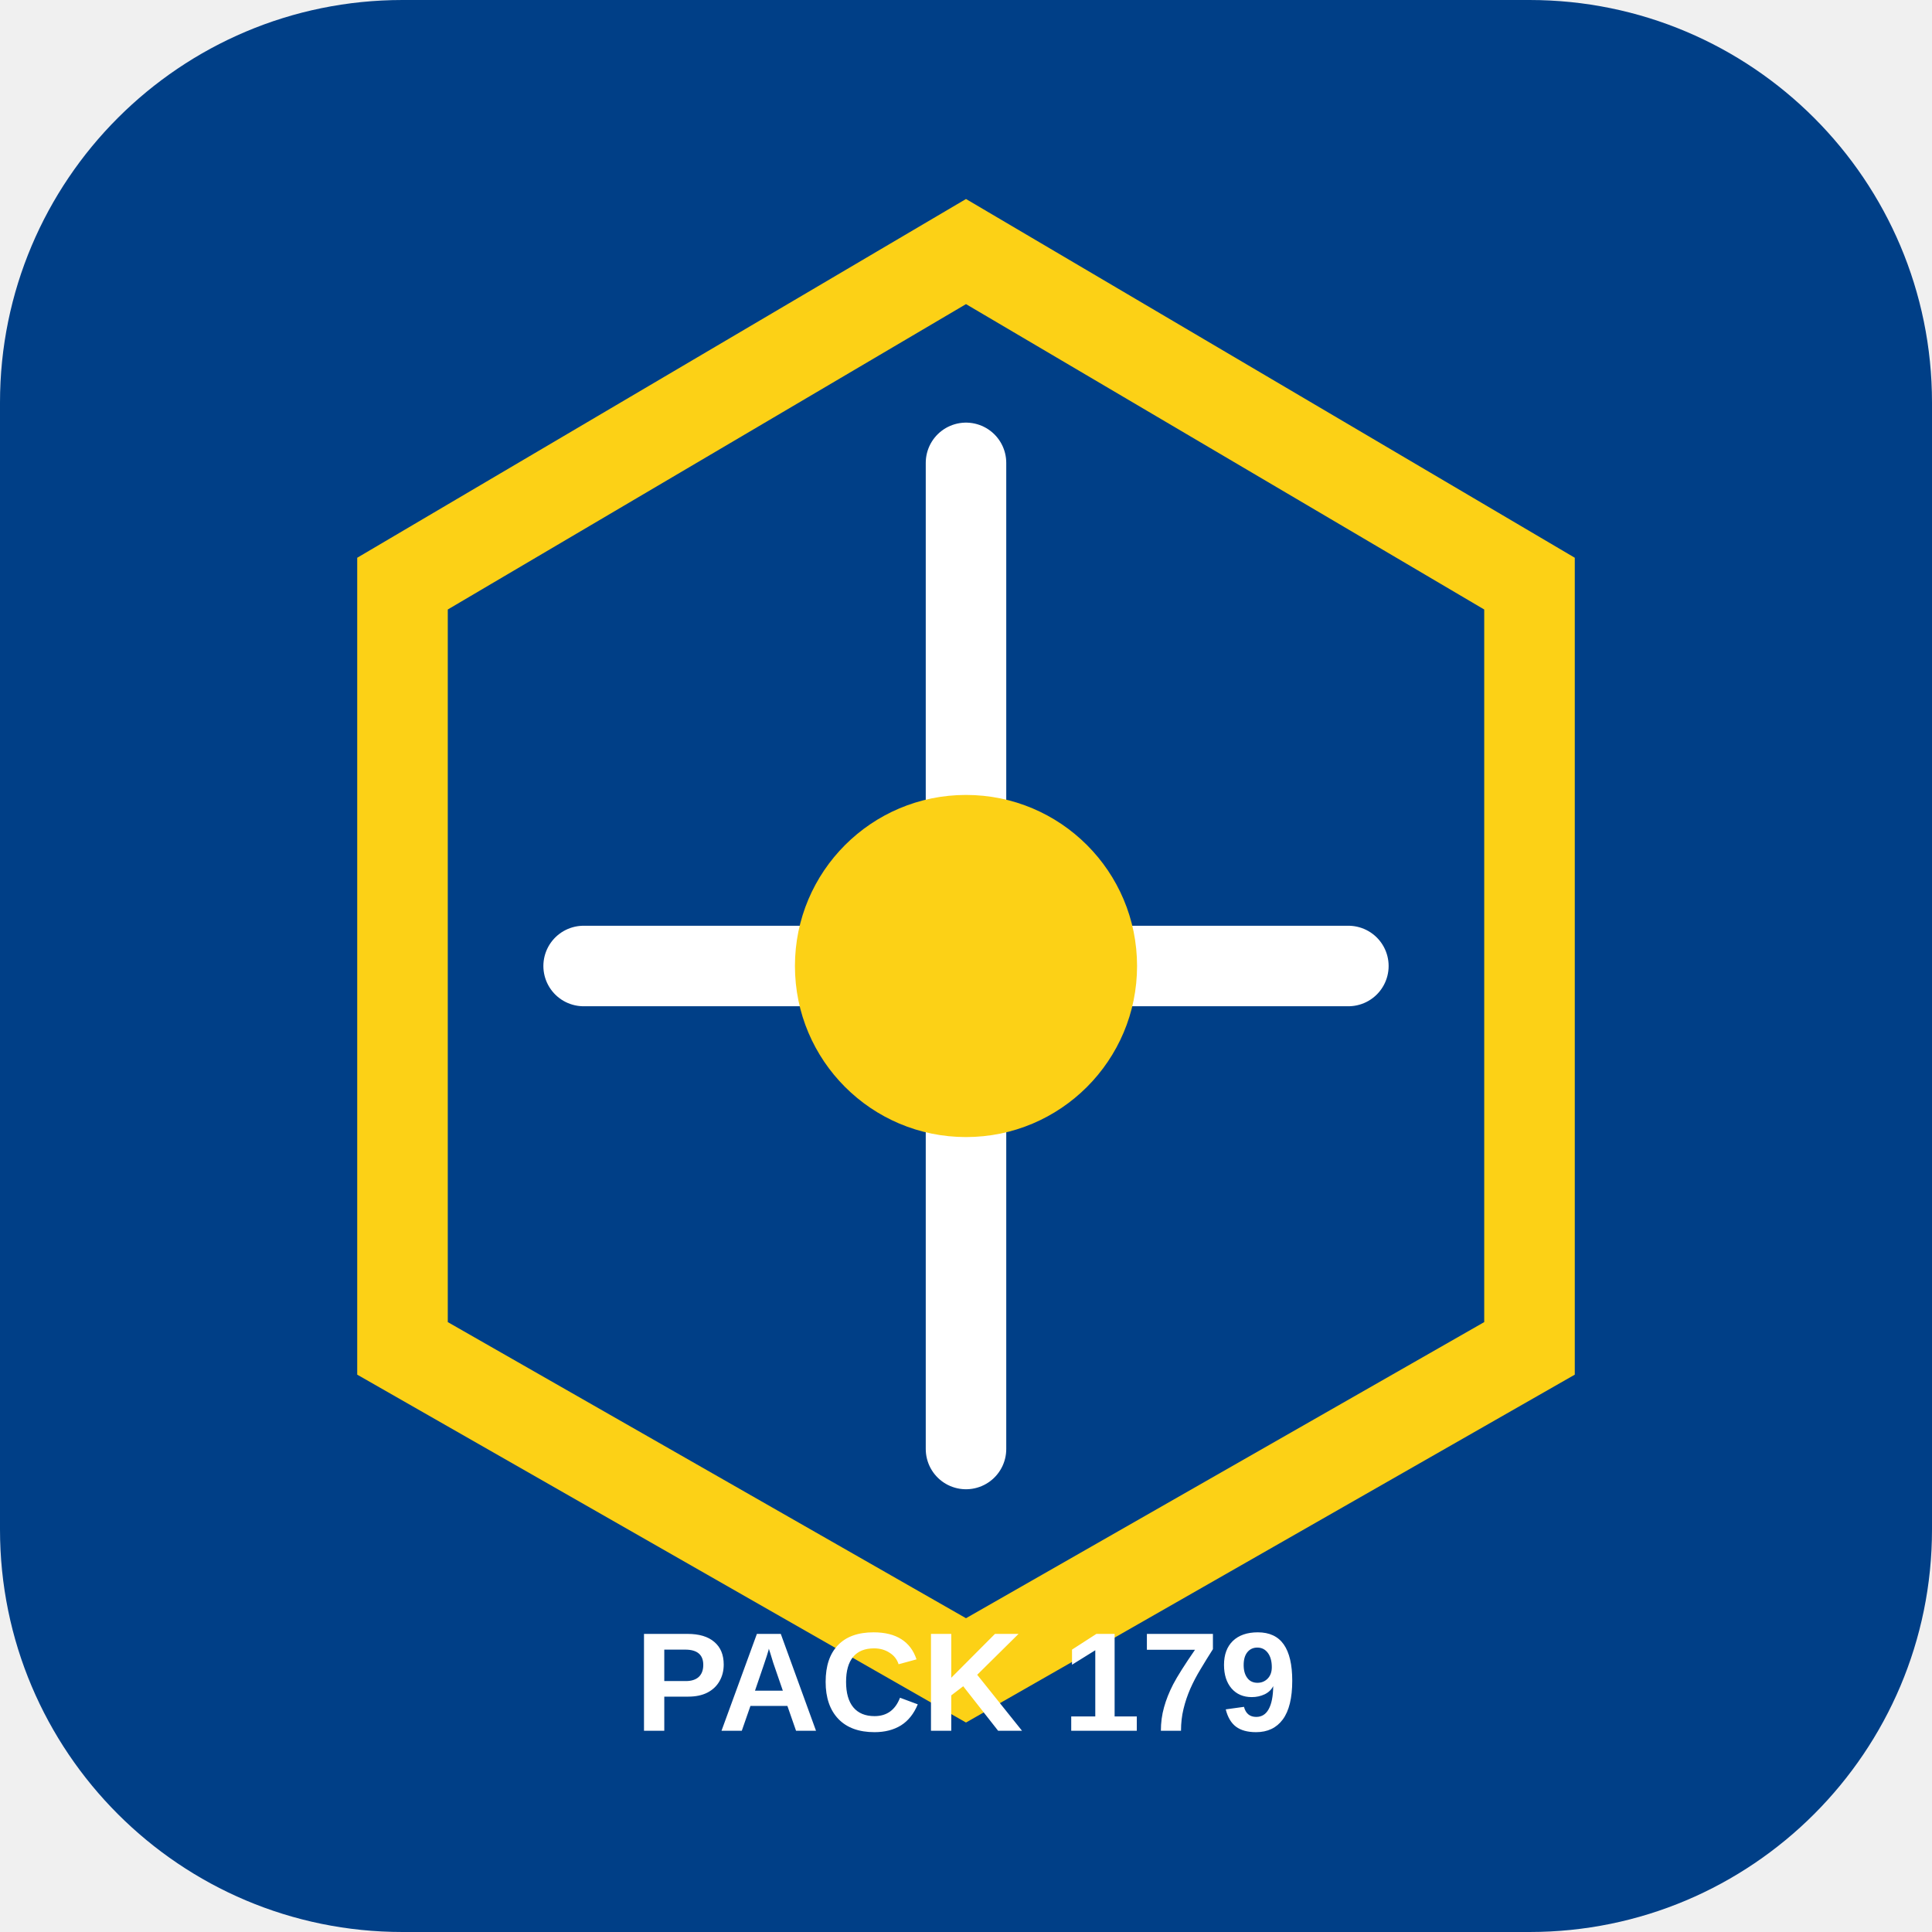
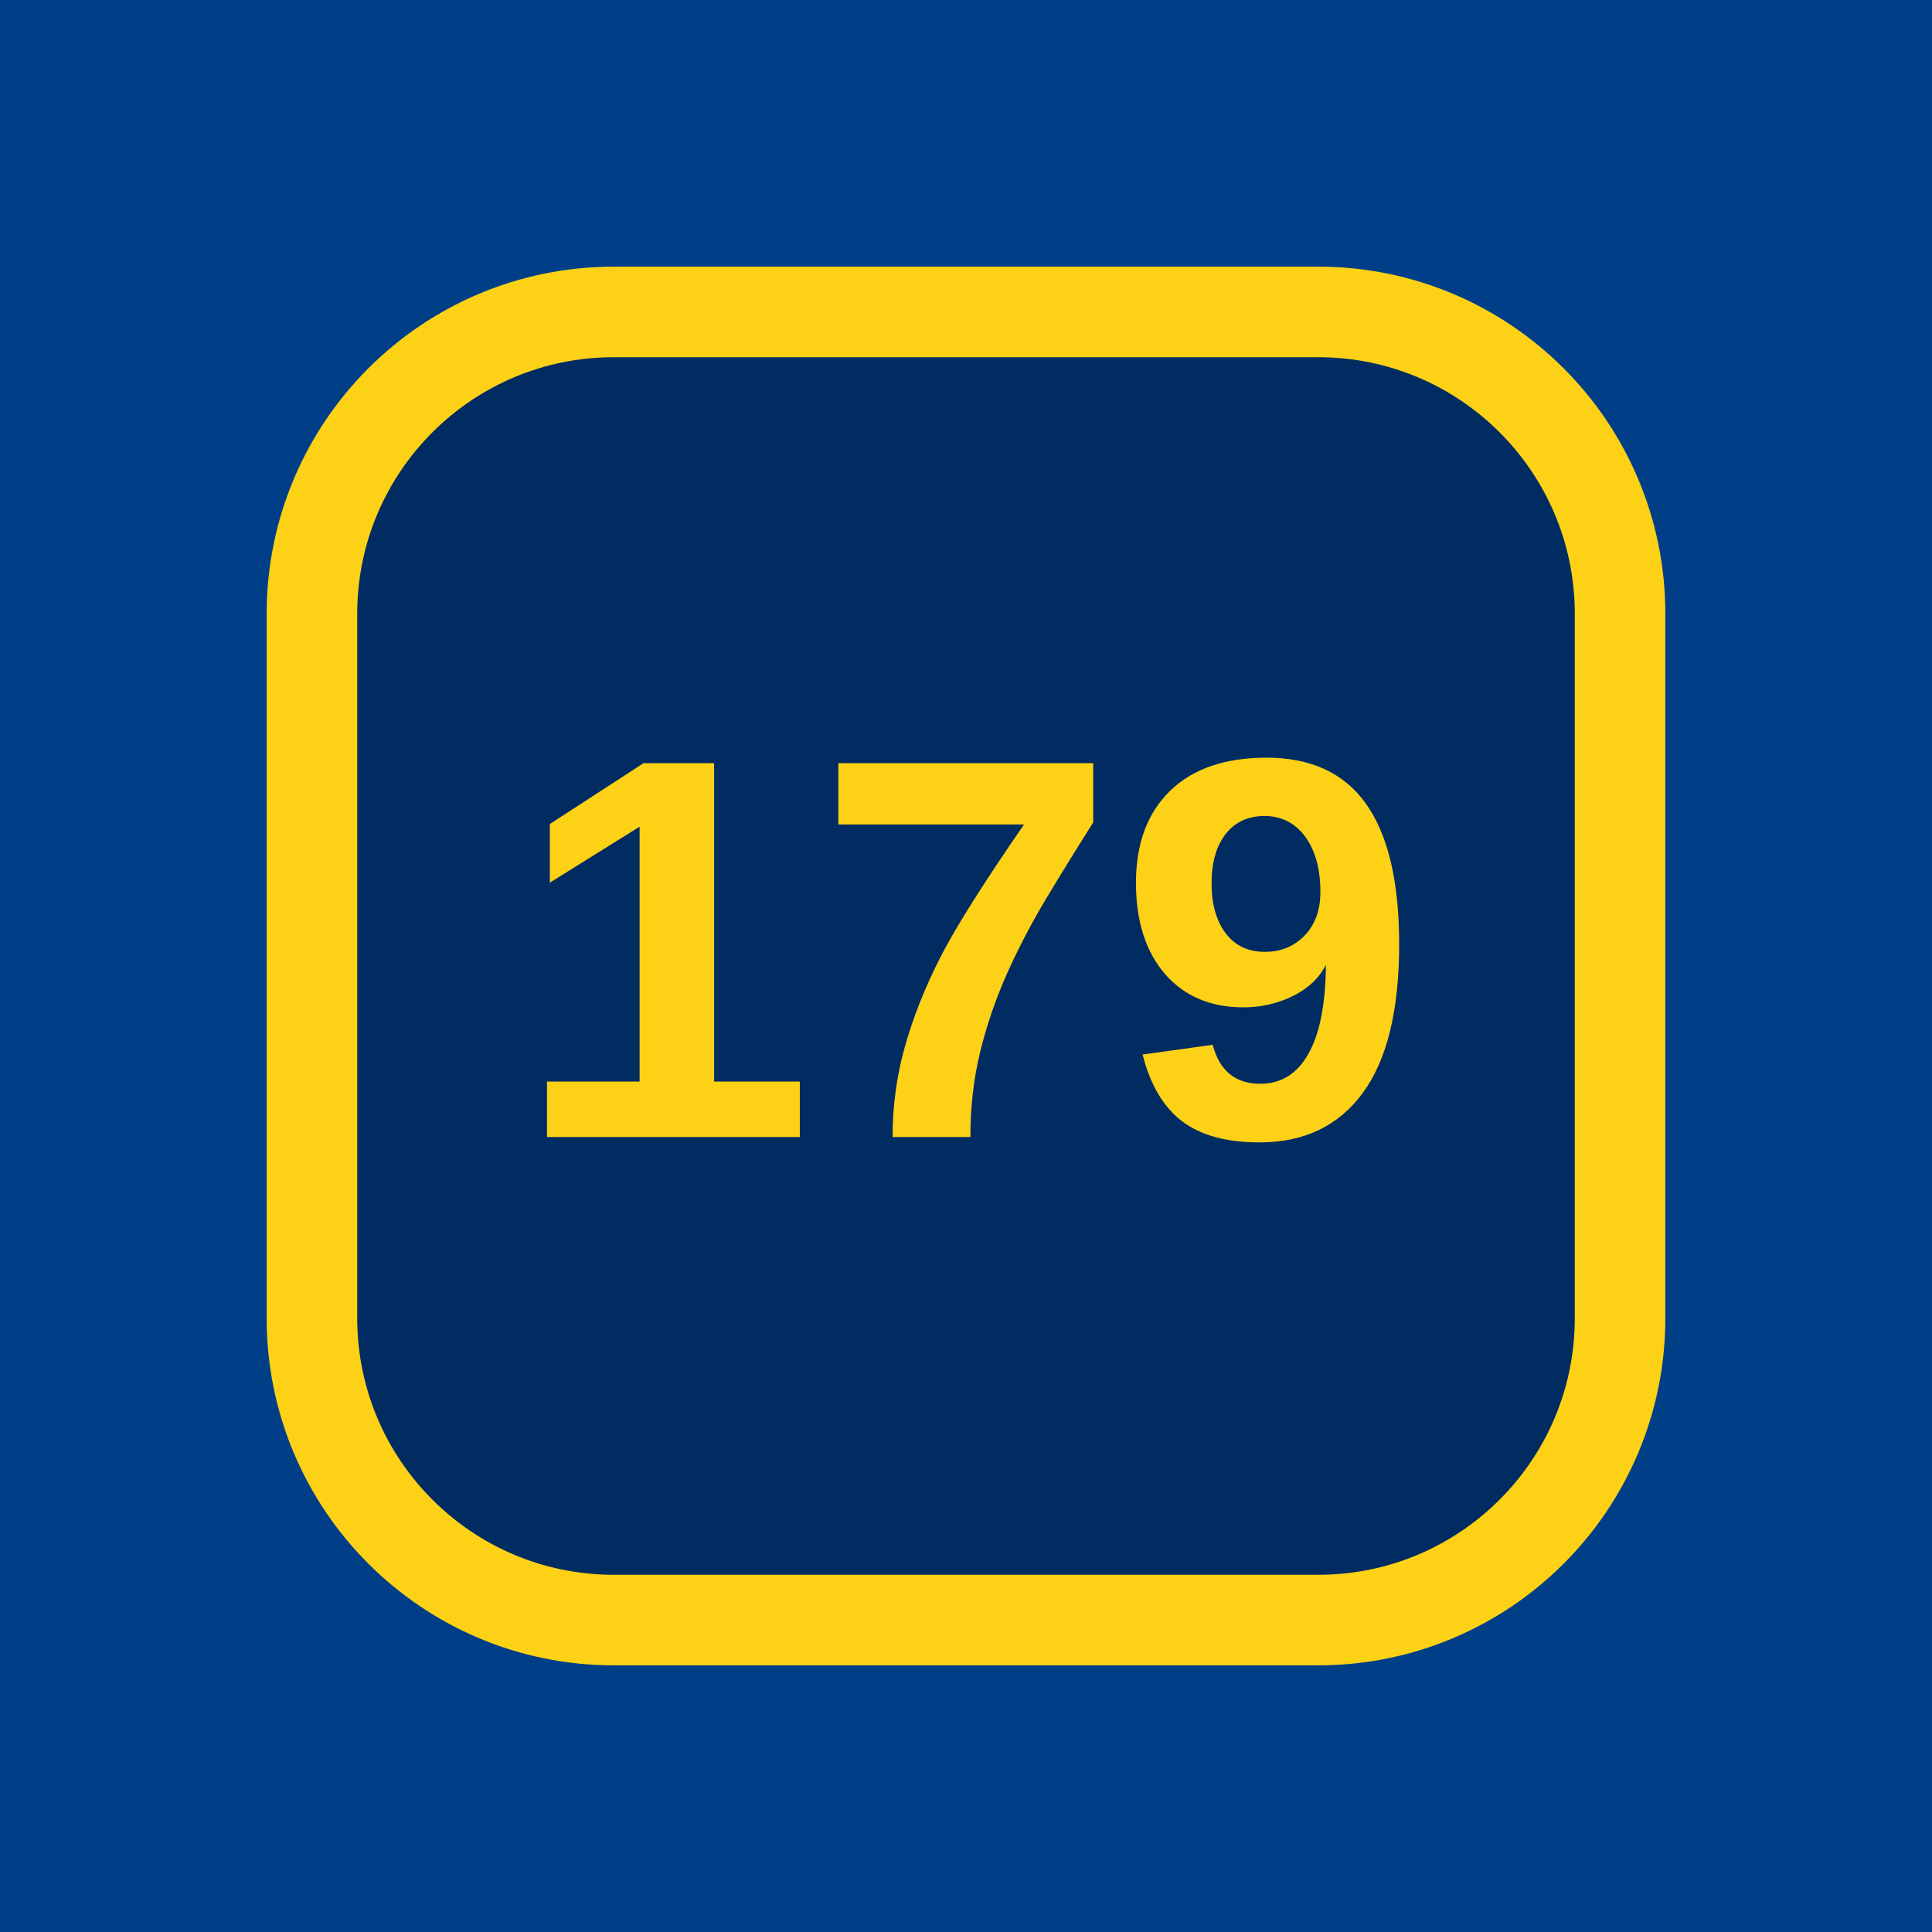
- <svg xmlns="http://www.w3.org/2000/svg" viewBox="0 0 192 192">
-   <rect width="192" height="192" rx="40" fill="#003F87" />
-   <path d="M96 25 152 58v76l-56 32-56-32V58z" fill="none" stroke="#FCD116" stroke-width="9" />
-   <path d="M96 46v98M58 96h76" stroke="#FFFFFF" stroke-width="8" stroke-linecap="round" />
-   <circle cx="96" cy="96" r="17" fill="#FCD116" />
-   <text x="96" y="172" fill="#FFFFFF" font-family="Arial" text-anchor="middle" font-size="14" font-weight="bold">PACK 179</text>
+ <svg xmlns="http://www.w3.org/2000/svg" viewBox="0 0 192 192" role="img" aria-label="PackOps 179">
+   <rect width="192" height="192" fill="#003F87" />
+   <rect x="31" y="31" width="130" height="130" rx="30" fill="#002C62" stroke="#FCD116" stroke-width="9" />
+   <text x="96" y="113" fill="#FCD116" font-family="Arial, sans-serif" font-size="54" font-weight="900" text-anchor="middle">179</text>
</svg>
